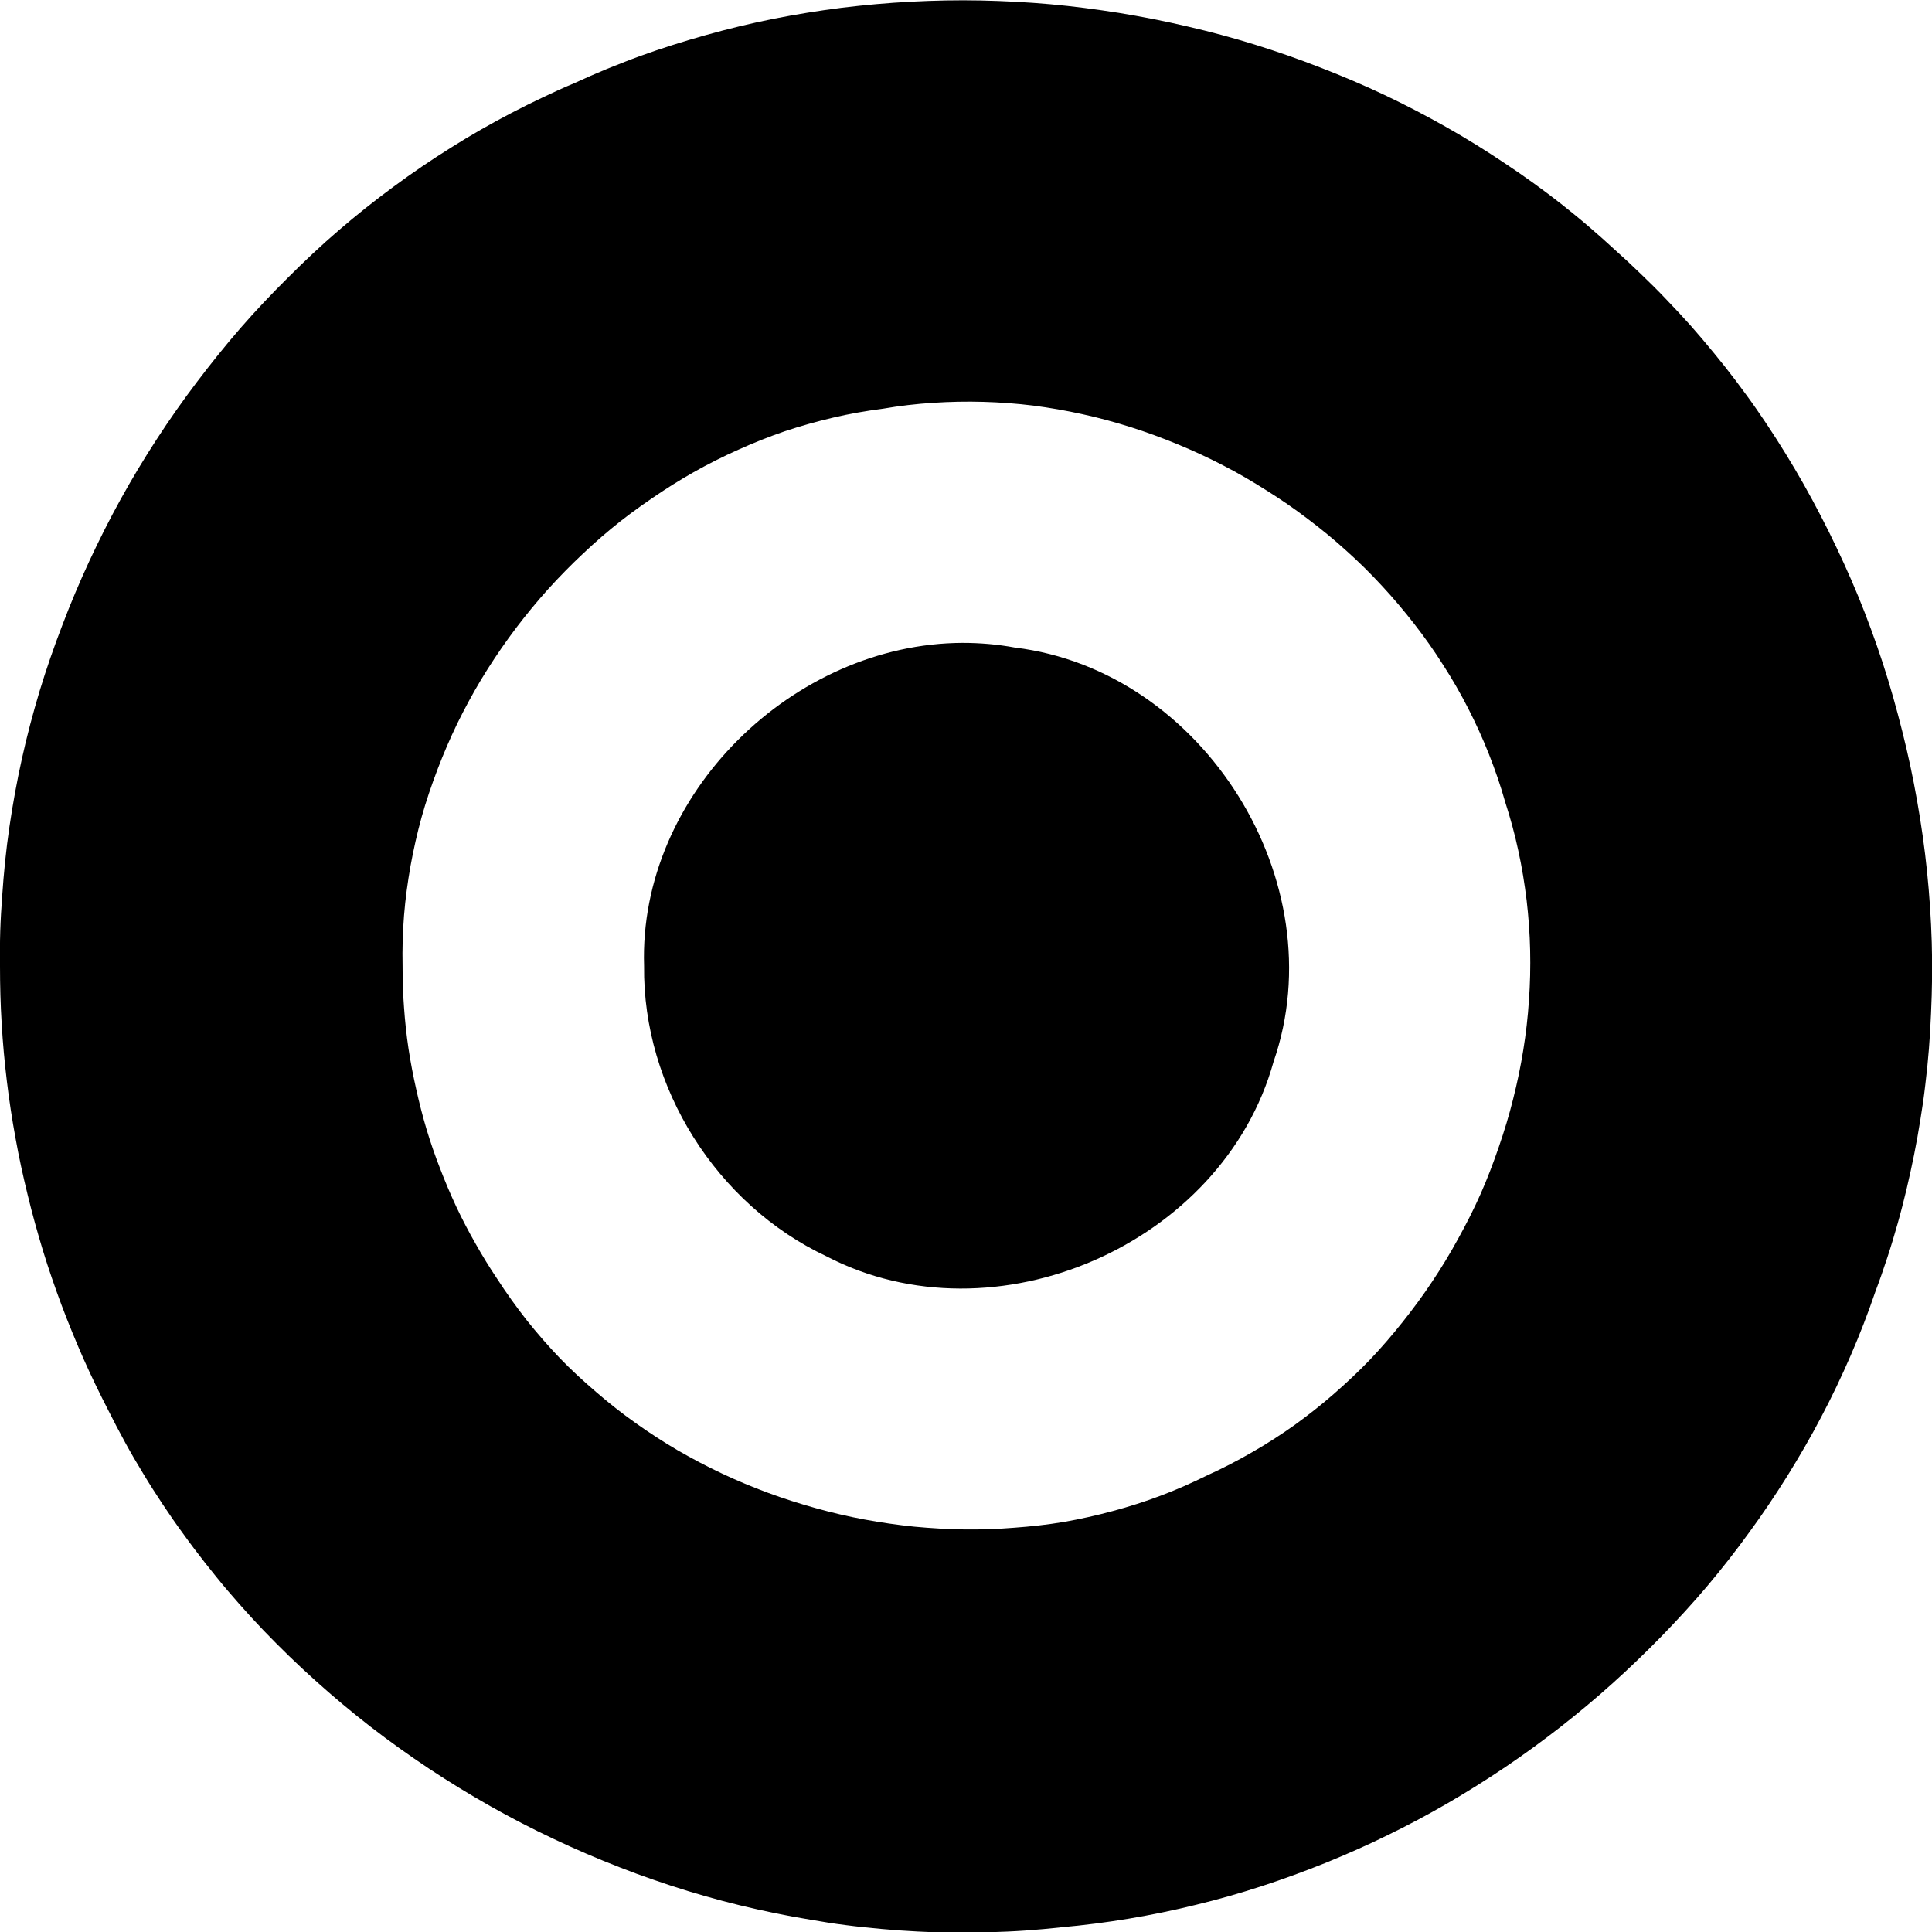
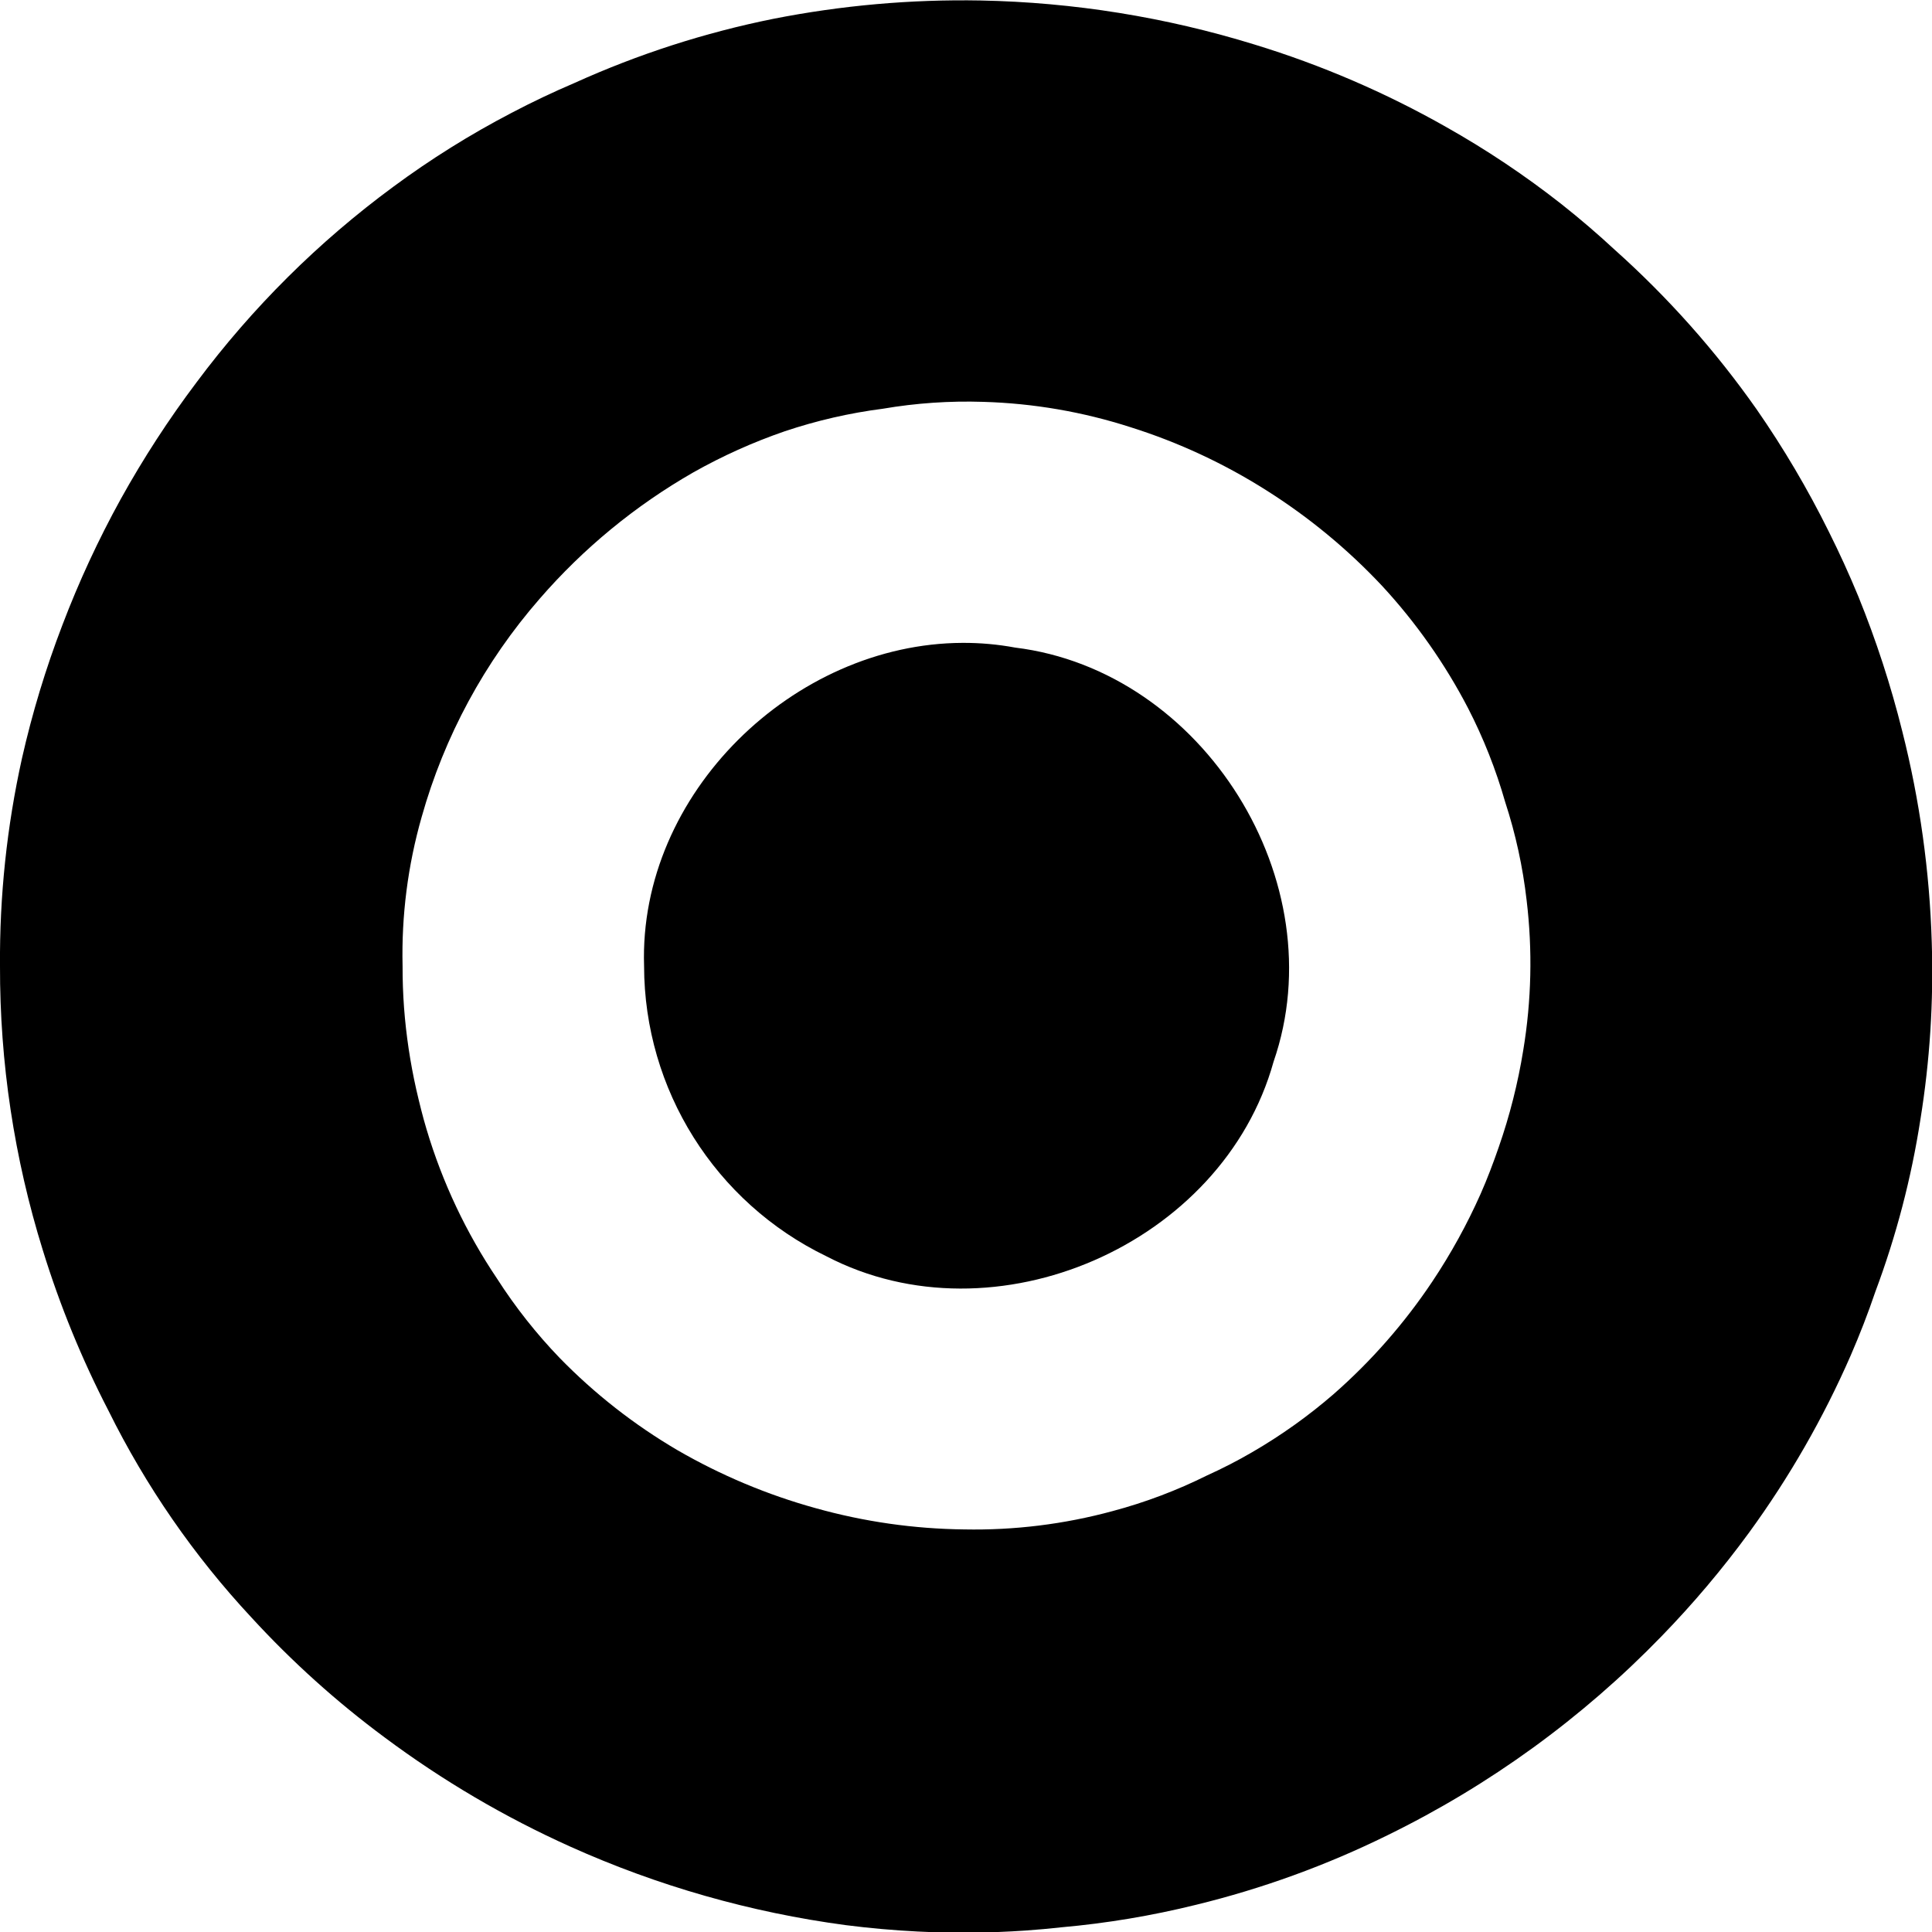
<svg xmlns="http://www.w3.org/2000/svg" viewBox="0 0 16 16">
-   <path d="M 8.121 0.004 C 7.929 0 7.737 0.004 7.545 0.014 C 7.353 0.024 7.163 0.041 6.973 0.064 C 6.782 0.088 6.593 0.119 6.404 0.156 C 6.216 0.194 6.029 0.239 5.844 0.291 C 5.659 0.343 5.474 0.401 5.293 0.467 C 5.202 0.5 5.113 0.536 5.023 0.572 C 4.934 0.609 4.846 0.647 4.758 0.688 C 4.669 0.725 4.581 0.765 4.494 0.807 C 4.407 0.848 4.32 0.891 4.234 0.936 C 4.064 1.025 3.897 1.12 3.734 1.223 C 3.571 1.325 3.412 1.433 3.258 1.547 C 3.103 1.661 2.952 1.781 2.807 1.906 C 2.661 2.031 2.521 2.163 2.385 2.299 C 2.249 2.434 2.116 2.574 1.99 2.719 C 1.864 2.864 1.745 3.013 1.629 3.166 C 1.513 3.319 1.402 3.477 1.297 3.639 C 1.192 3.8 1.093 3.965 1 4.133 C 0.907 4.301 0.821 4.472 0.74 4.646 C 0.659 4.821 0.584 4.998 0.516 5.178 C 0.447 5.357 0.384 5.539 0.328 5.723 C 0.273 5.907 0.223 6.094 0.182 6.281 C 0.14 6.469 0.106 6.657 0.078 6.848 C 0.05 7.038 0.031 7.23 0.018 7.422 C 0.011 7.518 0.005 7.614 0.002 7.711 C -0.001 7.807 -0.001 7.903 0 8 C -0 8.159 0.004 8.319 0.014 8.479 C 0.023 8.638 0.038 8.797 0.057 8.955 C 0.076 9.113 0.1 9.271 0.129 9.428 C 0.157 9.585 0.191 9.74 0.229 9.895 C 0.266 10.049 0.309 10.203 0.355 10.355 C 0.402 10.508 0.454 10.659 0.51 10.809 C 0.566 10.958 0.627 11.106 0.691 11.252 C 0.756 11.398 0.825 11.54 0.898 11.682 C 0.943 11.771 0.989 11.86 1.037 11.947 C 1.085 12.035 1.136 12.122 1.188 12.207 C 1.239 12.292 1.293 12.376 1.348 12.459 C 1.403 12.542 1.459 12.623 1.518 12.703 C 1.576 12.784 1.636 12.863 1.697 12.941 C 1.759 13.019 1.82 13.096 1.885 13.172 C 1.949 13.247 2.015 13.322 2.082 13.395 C 2.149 13.468 2.217 13.539 2.287 13.609 C 2.427 13.75 2.573 13.886 2.723 14.016 C 2.873 14.146 3.026 14.27 3.186 14.389 C 3.345 14.507 3.508 14.62 3.676 14.727 C 3.843 14.833 4.015 14.935 4.189 15.029 C 4.364 15.124 4.542 15.211 4.723 15.293 C 4.904 15.375 5.087 15.449 5.273 15.518 C 5.46 15.586 5.649 15.649 5.84 15.703 C 6.031 15.758 6.224 15.804 6.418 15.844 C 6.515 15.864 6.613 15.882 6.711 15.898 C 6.809 15.915 6.906 15.931 7.004 15.943 C 7.102 15.956 7.202 15.966 7.301 15.975 C 7.4 15.984 7.498 15.991 7.598 15.996 C 7.697 16.001 7.795 16.005 7.895 16.006 C 7.994 16.007 8.094 16.005 8.193 16.002 C 8.293 15.999 8.393 15.995 8.492 15.988 C 8.592 15.981 8.692 15.972 8.791 15.961 C 8.979 15.944 9.166 15.92 9.352 15.889 C 9.537 15.858 9.722 15.82 9.904 15.775 C 10.087 15.731 10.269 15.679 10.447 15.621 C 10.626 15.563 10.802 15.498 10.977 15.428 C 11.151 15.357 11.322 15.282 11.49 15.199 C 11.659 15.117 11.826 15.028 11.988 14.934 C 12.151 14.839 12.309 14.74 12.465 14.635 C 12.621 14.53 12.774 14.418 12.922 14.303 C 13.07 14.187 13.214 14.067 13.354 13.941 C 13.493 13.816 13.629 13.685 13.76 13.551 C 13.891 13.416 14.018 13.278 14.139 13.135 C 14.26 12.991 14.376 12.843 14.486 12.691 C 14.597 12.54 14.701 12.384 14.801 12.225 C 14.9 12.065 14.995 11.903 15.082 11.736 C 15.17 11.57 15.251 11.4 15.326 11.227 C 15.401 11.054 15.47 10.876 15.531 10.697 C 15.566 10.605 15.598 10.512 15.629 10.418 C 15.66 10.324 15.688 10.23 15.715 10.135 C 15.742 10.04 15.766 9.945 15.789 9.85 C 15.812 9.754 15.832 9.659 15.852 9.562 C 15.871 9.466 15.889 9.368 15.904 9.271 C 15.92 9.175 15.934 9.078 15.945 8.98 C 15.969 8.786 15.984 8.589 15.992 8.393 C 16.001 8.197 16.004 8.001 15.998 7.805 C 15.992 7.608 15.979 7.412 15.959 7.217 C 15.939 7.021 15.911 6.826 15.877 6.633 C 15.843 6.439 15.802 6.247 15.754 6.057 C 15.706 5.866 15.653 5.677 15.592 5.49 C 15.531 5.304 15.463 5.119 15.389 4.938 C 15.314 4.756 15.232 4.578 15.145 4.402 C 15.057 4.226 14.965 4.054 14.865 3.885 C 14.765 3.716 14.659 3.55 14.547 3.389 C 14.491 3.308 14.432 3.229 14.373 3.15 C 14.314 3.072 14.254 2.996 14.191 2.92 C 14.129 2.844 14.065 2.769 14 2.695 C 13.935 2.622 13.867 2.55 13.799 2.479 C 13.731 2.407 13.661 2.338 13.59 2.27 C 13.519 2.201 13.447 2.134 13.373 2.068 C 13.302 2.003 13.23 1.938 13.156 1.875 C 13.083 1.812 13.007 1.751 12.932 1.691 C 12.78 1.572 12.625 1.46 12.465 1.354 C 12.305 1.247 12.142 1.145 11.975 1.051 C 11.807 0.956 11.636 0.867 11.463 0.785 C 11.289 0.703 11.113 0.628 10.934 0.559 C 10.755 0.489 10.574 0.426 10.391 0.369 C 10.207 0.312 10.021 0.262 9.834 0.219 C 9.647 0.175 9.457 0.138 9.268 0.107 C 9.078 0.077 8.889 0.052 8.697 0.035 C 8.506 0.018 8.313 0.008 8.121 0.004 z M 8.143 3.328 C 8.281 3.332 8.42 3.342 8.557 3.359 C 8.694 3.377 8.828 3.4 8.963 3.43 C 9.098 3.459 9.232 3.496 9.363 3.537 C 9.495 3.579 9.626 3.627 9.754 3.68 C 9.882 3.733 10.006 3.79 10.129 3.854 C 10.252 3.917 10.371 3.987 10.488 4.061 C 10.605 4.134 10.72 4.213 10.83 4.297 C 10.94 4.38 11.048 4.468 11.15 4.561 C 11.253 4.653 11.351 4.75 11.445 4.852 C 11.539 4.953 11.628 5.059 11.713 5.168 C 11.798 5.277 11.877 5.389 11.951 5.506 C 12.026 5.622 12.095 5.742 12.158 5.865 C 12.221 5.988 12.279 6.115 12.33 6.244 C 12.381 6.374 12.427 6.505 12.465 6.641 C 12.508 6.774 12.545 6.909 12.574 7.045 C 12.604 7.181 12.626 7.319 12.643 7.457 C 12.659 7.595 12.669 7.733 12.672 7.871 C 12.675 8.009 12.672 8.147 12.662 8.285 C 12.653 8.423 12.637 8.561 12.615 8.697 C 12.593 8.834 12.565 8.967 12.531 9.102 C 12.498 9.236 12.457 9.369 12.412 9.5 C 12.367 9.631 12.318 9.76 12.262 9.887 C 12.206 10.013 12.143 10.137 12.076 10.258 C 12.01 10.379 11.938 10.498 11.861 10.613 C 11.785 10.728 11.703 10.839 11.617 10.947 C 11.531 11.055 11.441 11.16 11.346 11.26 C 11.25 11.36 11.149 11.454 11.045 11.545 C 10.941 11.636 10.831 11.722 10.719 11.803 C 10.606 11.883 10.49 11.958 10.369 12.027 C 10.248 12.097 10.124 12.161 9.996 12.219 C 9.87 12.281 9.742 12.338 9.611 12.387 C 9.481 12.436 9.349 12.478 9.215 12.514 C 9.081 12.55 8.947 12.58 8.811 12.604 C 8.674 12.627 8.536 12.642 8.398 12.652 C 8.261 12.663 8.123 12.668 7.984 12.666 C 7.846 12.664 7.708 12.656 7.57 12.643 C 7.433 12.629 7.296 12.609 7.16 12.584 C 7.024 12.559 6.889 12.527 6.756 12.49 C 6.623 12.453 6.491 12.411 6.361 12.363 C 6.232 12.315 6.104 12.262 5.979 12.203 C 5.853 12.144 5.731 12.079 5.611 12.01 C 5.492 11.94 5.376 11.865 5.264 11.785 C 5.151 11.705 5.042 11.619 4.938 11.529 C 4.833 11.439 4.731 11.346 4.635 11.246 C 4.539 11.146 4.448 11.041 4.361 10.932 C 4.275 10.822 4.193 10.708 4.117 10.59 C 4.053 10.495 3.994 10.398 3.938 10.299 C 3.881 10.199 3.828 10.098 3.779 9.994 C 3.731 9.891 3.686 9.785 3.645 9.678 C 3.603 9.571 3.566 9.463 3.533 9.354 C 3.5 9.244 3.472 9.133 3.447 9.021 C 3.422 8.91 3.4 8.797 3.383 8.684 C 3.366 8.57 3.354 8.458 3.346 8.344 C 3.337 8.23 3.334 8.114 3.334 8 C 3.331 7.86 3.335 7.721 3.346 7.582 C 3.357 7.443 3.376 7.306 3.4 7.17 C 3.425 7.034 3.455 6.899 3.492 6.766 C 3.529 6.633 3.574 6.502 3.623 6.373 C 3.672 6.244 3.727 6.116 3.787 5.992 C 3.848 5.868 3.913 5.747 3.984 5.629 C 4.055 5.511 4.132 5.395 4.213 5.283 C 4.294 5.171 4.379 5.064 4.469 4.959 C 4.559 4.854 4.655 4.753 4.754 4.656 C 4.853 4.56 4.954 4.467 5.061 4.379 C 5.167 4.291 5.279 4.209 5.393 4.131 C 5.506 4.053 5.622 3.98 5.742 3.912 C 5.862 3.844 5.987 3.781 6.113 3.725 C 6.239 3.668 6.367 3.617 6.498 3.572 C 6.629 3.528 6.763 3.491 6.898 3.459 C 7.034 3.427 7.171 3.403 7.311 3.385 C 7.449 3.361 7.588 3.345 7.727 3.336 C 7.865 3.327 8.004 3.324 8.143 3.328 z M 7.971 5.324 C 6.575 5.329 5.288 6.571 5.334 8 C 5.322 9.006 5.935 9.976 6.844 10.404 C 8.238 11.13 10.126 10.306 10.547 8.793 C 11.062 7.305 9.968 5.554 8.406 5.363 C 8.261 5.336 8.115 5.324 7.971 5.324 z " />
+   <path d="M8.121.004a8.117 8.117 0 0 0-1.717.152 7.657 7.657 0 0 0-1.646.531 7.187 7.187 0 0 0-.524.249 7.404 7.404 0 0 0-.976.61 7.8 7.8 0 0 0-1.63 1.62A8.265 8.265 0 0 0 1 4.133a8.186 8.186 0 0 0-.484 1.045A8.017 8.017 0 0 0 .182 6.28 7.683 7.683 0 0 0 0 8a7.86 7.86 0 0 0 .355 2.355 8.067 8.067 0 0 0 .543 1.327 7.189 7.189 0 0 0 1.184 1.713 7.788 7.788 0 0 0 1.104.994 8.196 8.196 0 0 0 1.537.904 8.211 8.211 0 0 0 2.28.65 7.764 7.764 0 0 0 .595.053 7.532 7.532 0 0 0 .894-.008c.1-.007.2-.016.299-.027a7.352 7.352 0 0 0 1.113-.186 7.728 7.728 0 0 0 1.586-.576 8.143 8.143 0 0 0 2.27-1.648 8.055 8.055 0 0 0 .726-.86 7.781 7.781 0 0 0 .84-1.464c.075-.173.144-.35.205-.53a7.229 7.229 0 0 0 .373-1.426 7.656 7.656 0 0 0 .094-1.466 8.108 8.108 0 0 0-.244-1.748 8.27 8.27 0 0 0-.365-1.12 8.116 8.116 0 0 0-.244-.535 7.99 7.99 0 0 0-.598-1.013 7.739 7.739 0 0 0-1.174-1.32 7.362 7.362 0 0 0-.441-.378 7.506 7.506 0 0 0-.957-.64A7.887 7.887 0 0 0 10.39.369 8.233 8.233 0 0 0 8.12.004zm.022 3.324a4.39 4.39 0 0 1 1.22.21 4.794 4.794 0 0 1 1.125.523 4.902 4.902 0 0 1 .957.79 4.653 4.653 0 0 1 .713 1.014 4.247 4.247 0 0 1 .307.776 4.14 4.14 0 0 1 .178.816 4.387 4.387 0 0 1-.028 1.24 4.724 4.724 0 0 1-.203.803c-.045.13-.094.26-.15.387a4.883 4.883 0 0 1-.4.726 4.74 4.74 0 0 1-.817.932 4.397 4.397 0 0 1-.676.482c-.12.07-.245.134-.373.192a4.162 4.162 0 0 1-.781.295 4.363 4.363 0 0 1-1.23.152 4.759 4.759 0 0 1-1.23-.176 4.876 4.876 0 0 1-1.144-.48 4.639 4.639 0 0 1-.976-.764 4.26 4.26 0 0 1-.518-.656 4.531 4.531 0 0 1-.584-1.236c-.033-.11-.06-.22-.086-.333a4.699 4.699 0 0 1-.101-.677A4.578 4.578 0 0 1 3.334 8a4.14 4.14 0 0 1 .158-1.234 4.67 4.67 0 0 1 .977-1.807 4.92 4.92 0 0 1 1.273-1.047 4.56 4.56 0 0 1 .756-.34 4.26 4.26 0 0 1 .813-.187 4.145 4.145 0 0 1 .832-.057zM7.97 5.324C6.575 5.33 5.288 6.571 5.334 8a2.675 2.675 0 0 0 1.51 2.404c1.394.726 3.282-.098 3.703-1.611.515-1.488-.58-3.239-2.14-3.43a2.327 2.327 0 0 0-.436-.039z" />
</svg>
